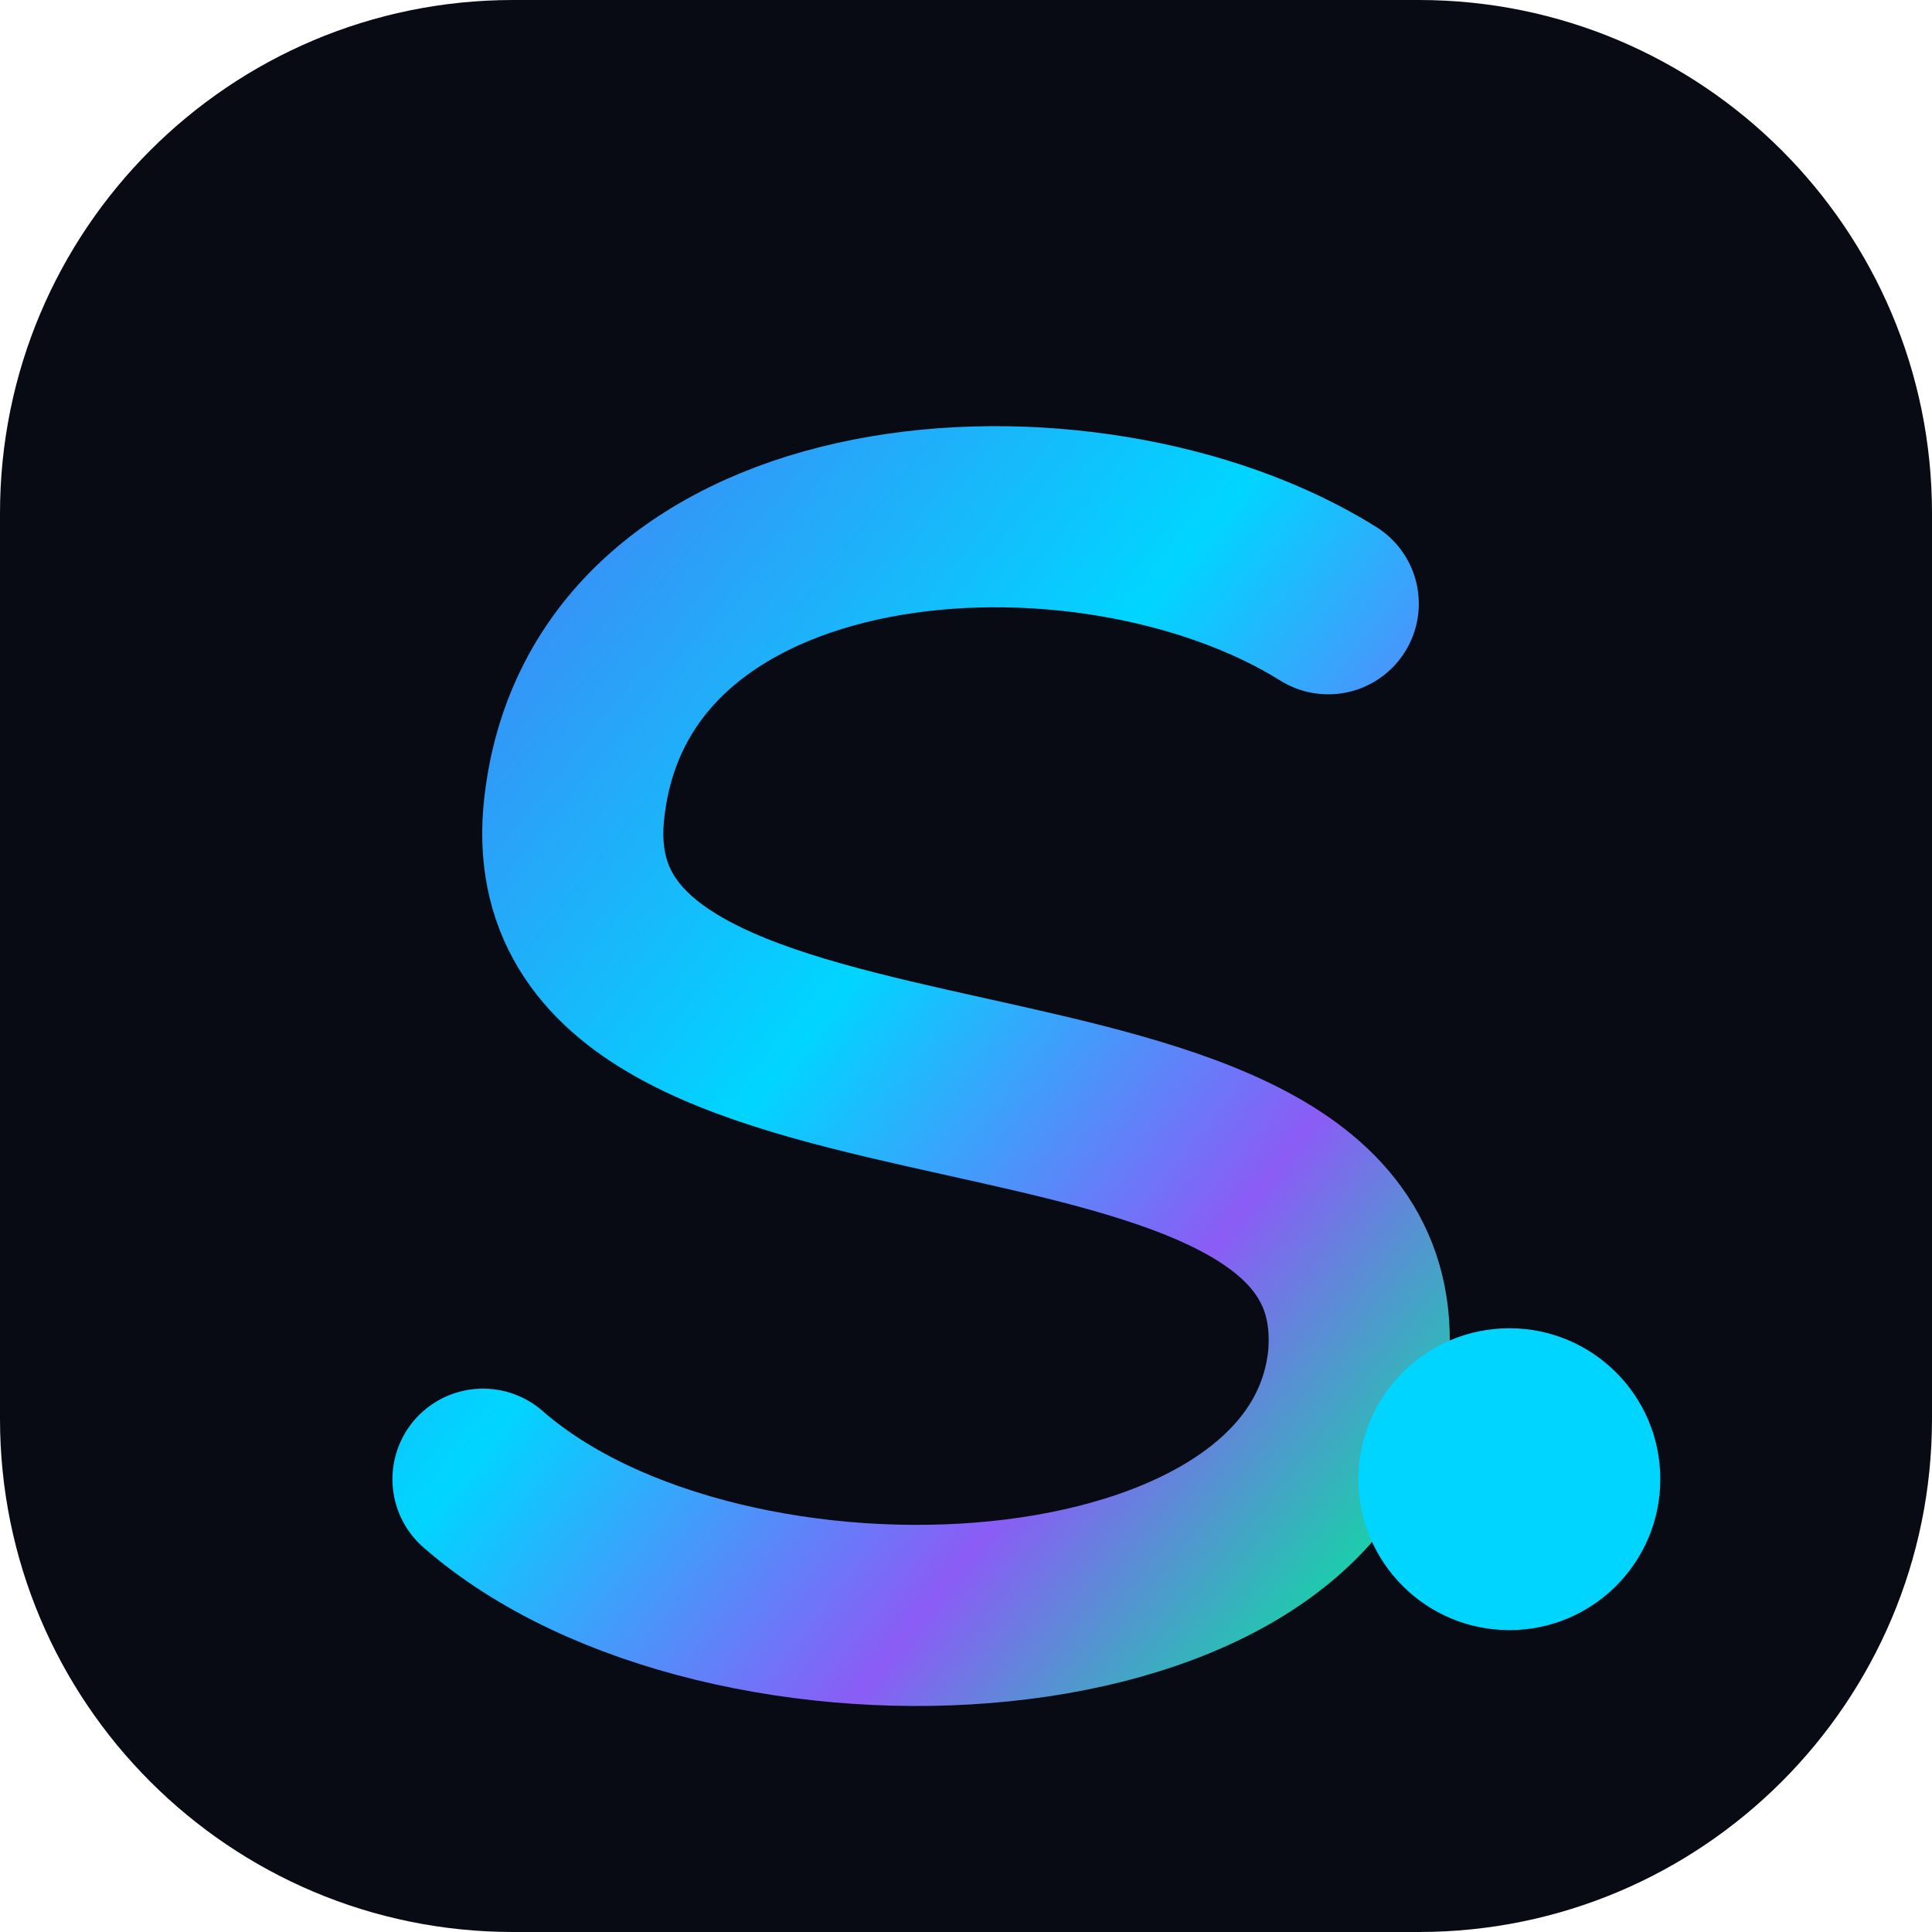
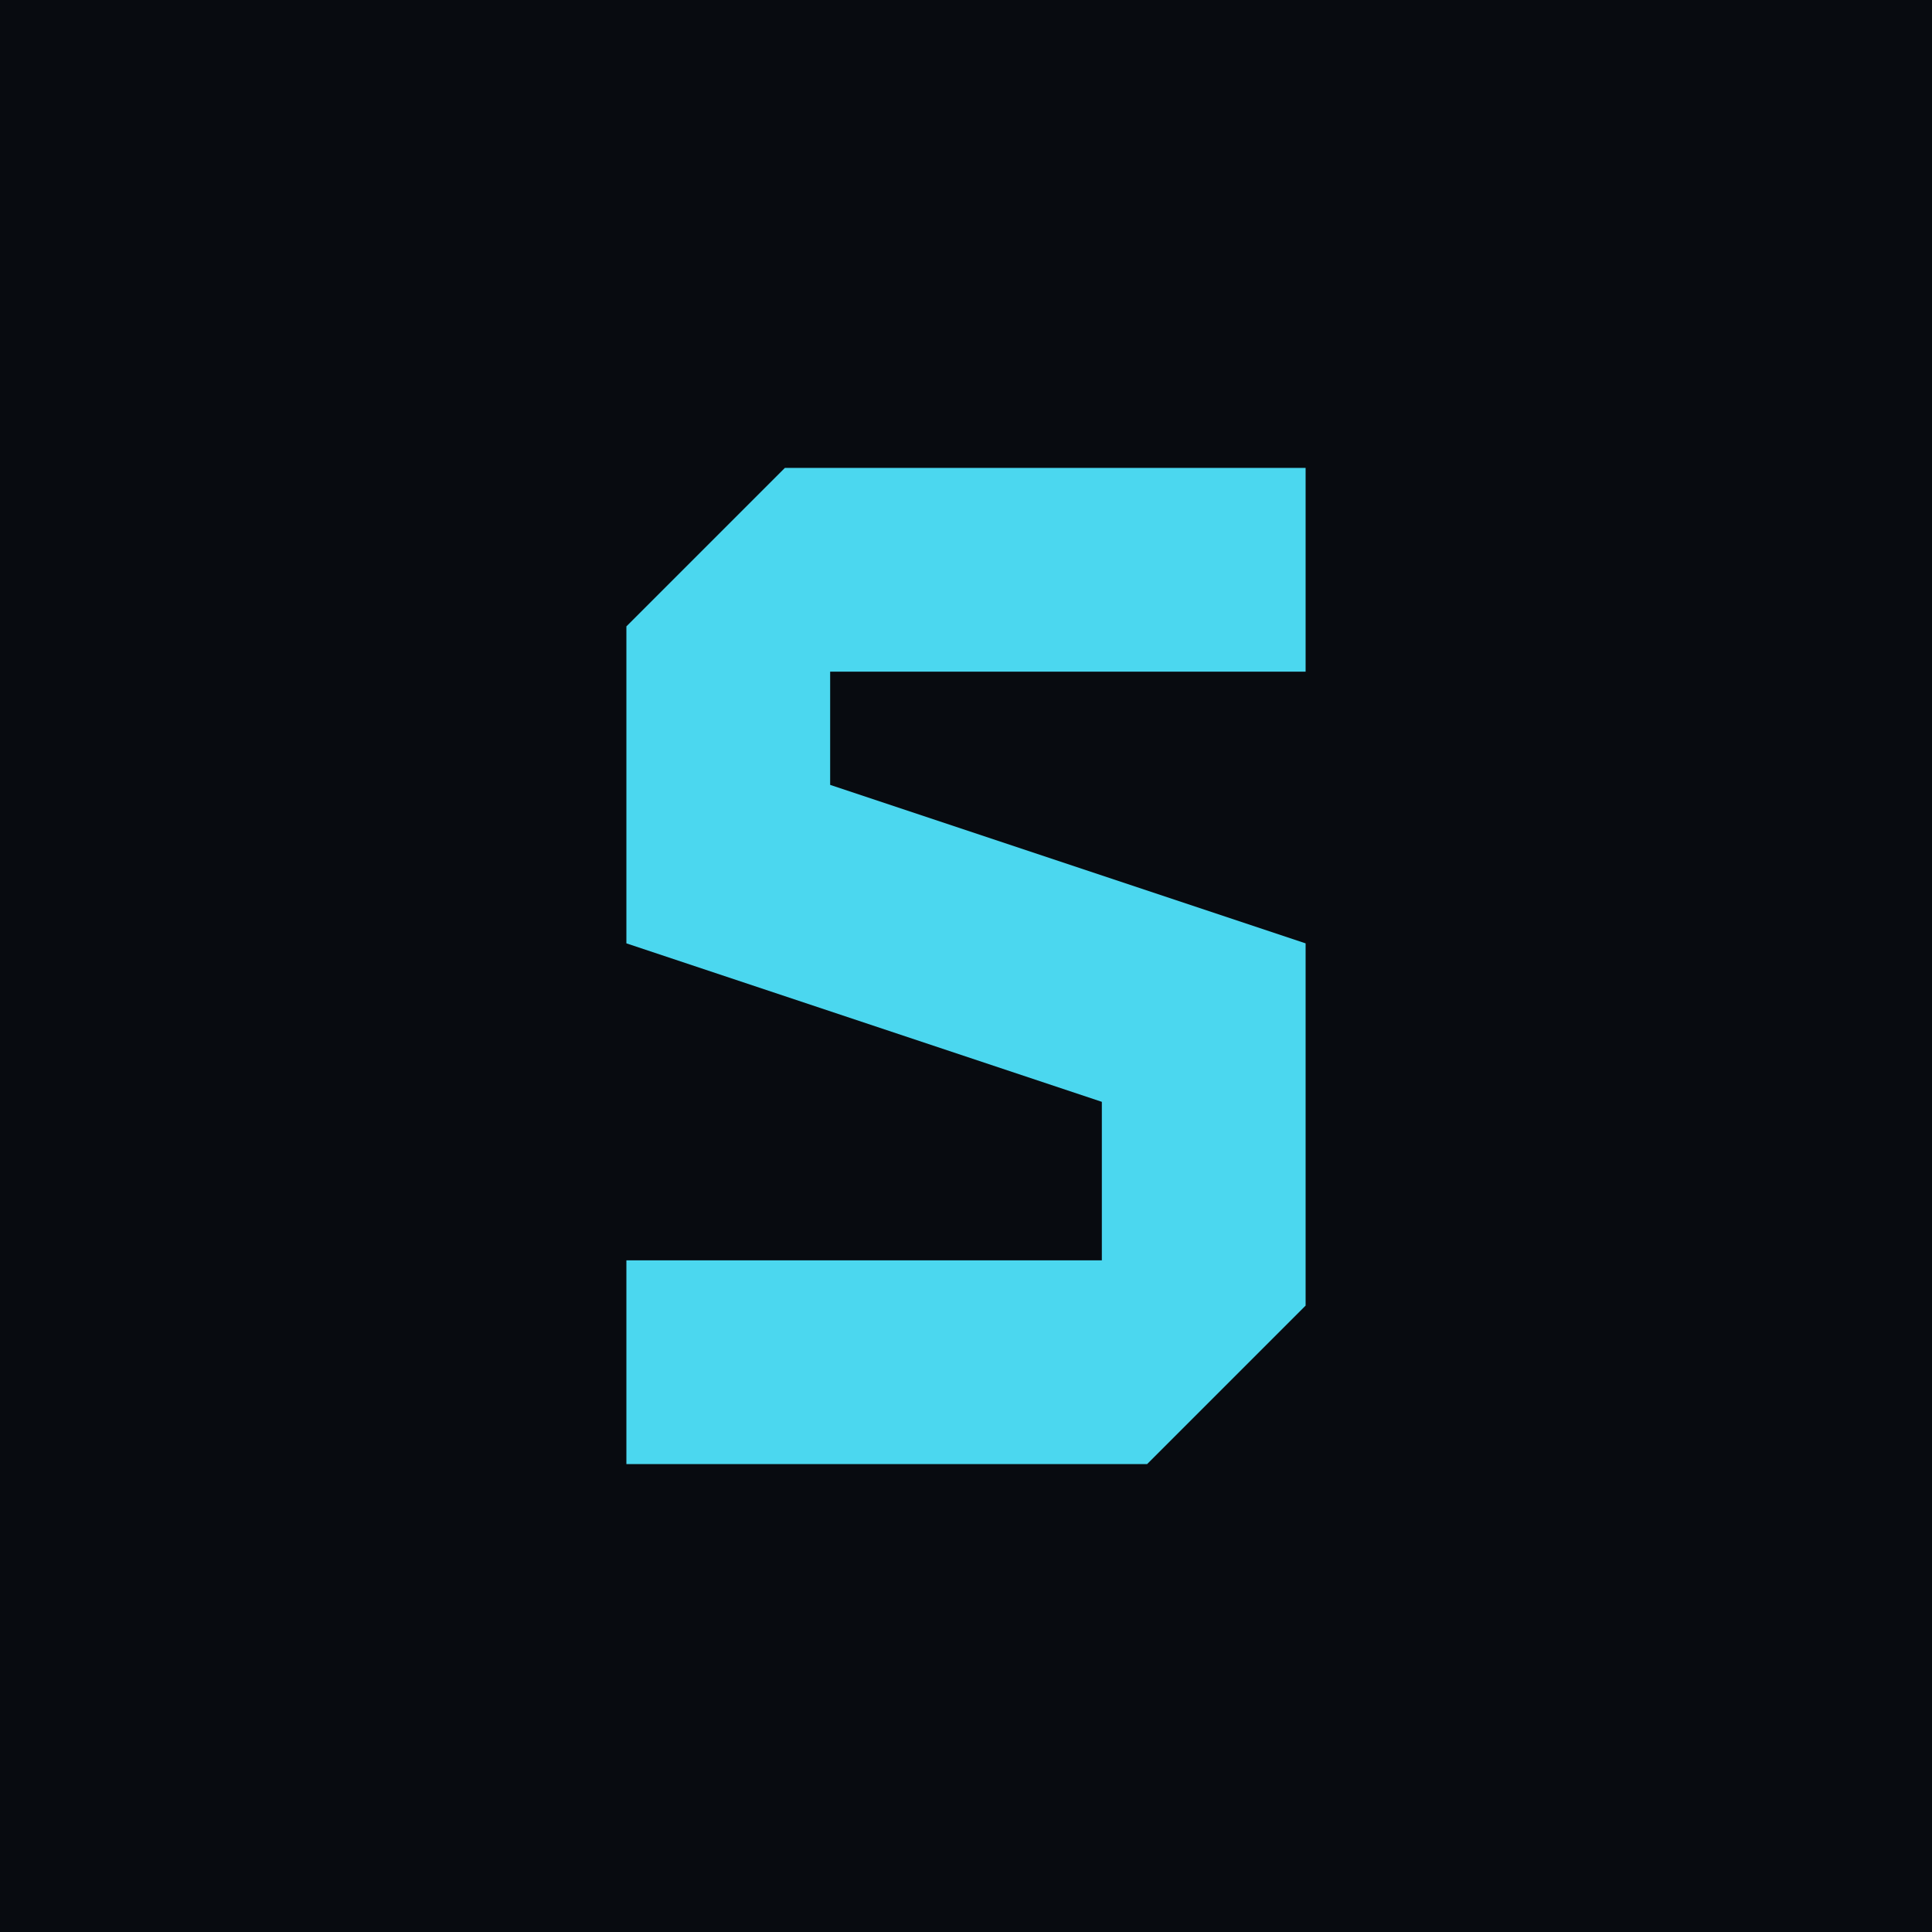
- <svg xmlns="http://www.w3.org/2000/svg" viewBox="0 0 64 64" role="img" aria-label="Slickk Digital Solutions icon">
-   <defs>
-     <linearGradient id="g" x1="0" y1="0" x2="1" y2="1">
-       <stop stop-color="#4285f4" />
-       <stop offset=".42" stop-color="#00d5ff" />
-       <stop offset=".75" stop-color="#8b5cf6" />
-       <stop offset="1" stop-color="#10d9a3" />
-     </linearGradient>
-   </defs>
-   <rect width="64" height="64" rx="17" fill="#080b14" />
-   <path d="M44 20c-8-5-24-4-25 7-1 12 27 6 26 18-1 10-21 11-29 4" fill="none" stroke="url(#g)" stroke-width="6" stroke-linecap="round" />
-   <circle cx="50" cy="49" r="5" fill="#00d5ff" />
+ <svg xmlns="http://www.w3.org/2000/svg" width="512" height="512" viewBox="0 0 512 512">
+   <rect width="512" height="512" fill="#080b10" />
+   <g transform="translate(166 124) scale(3)">
+     <path fill="#4bd7ef" d="M60 0H14L0 14V42L42 56V70H0V88H46L60 74V42L18 28V18H60Z" />
+   </g>
</svg>
